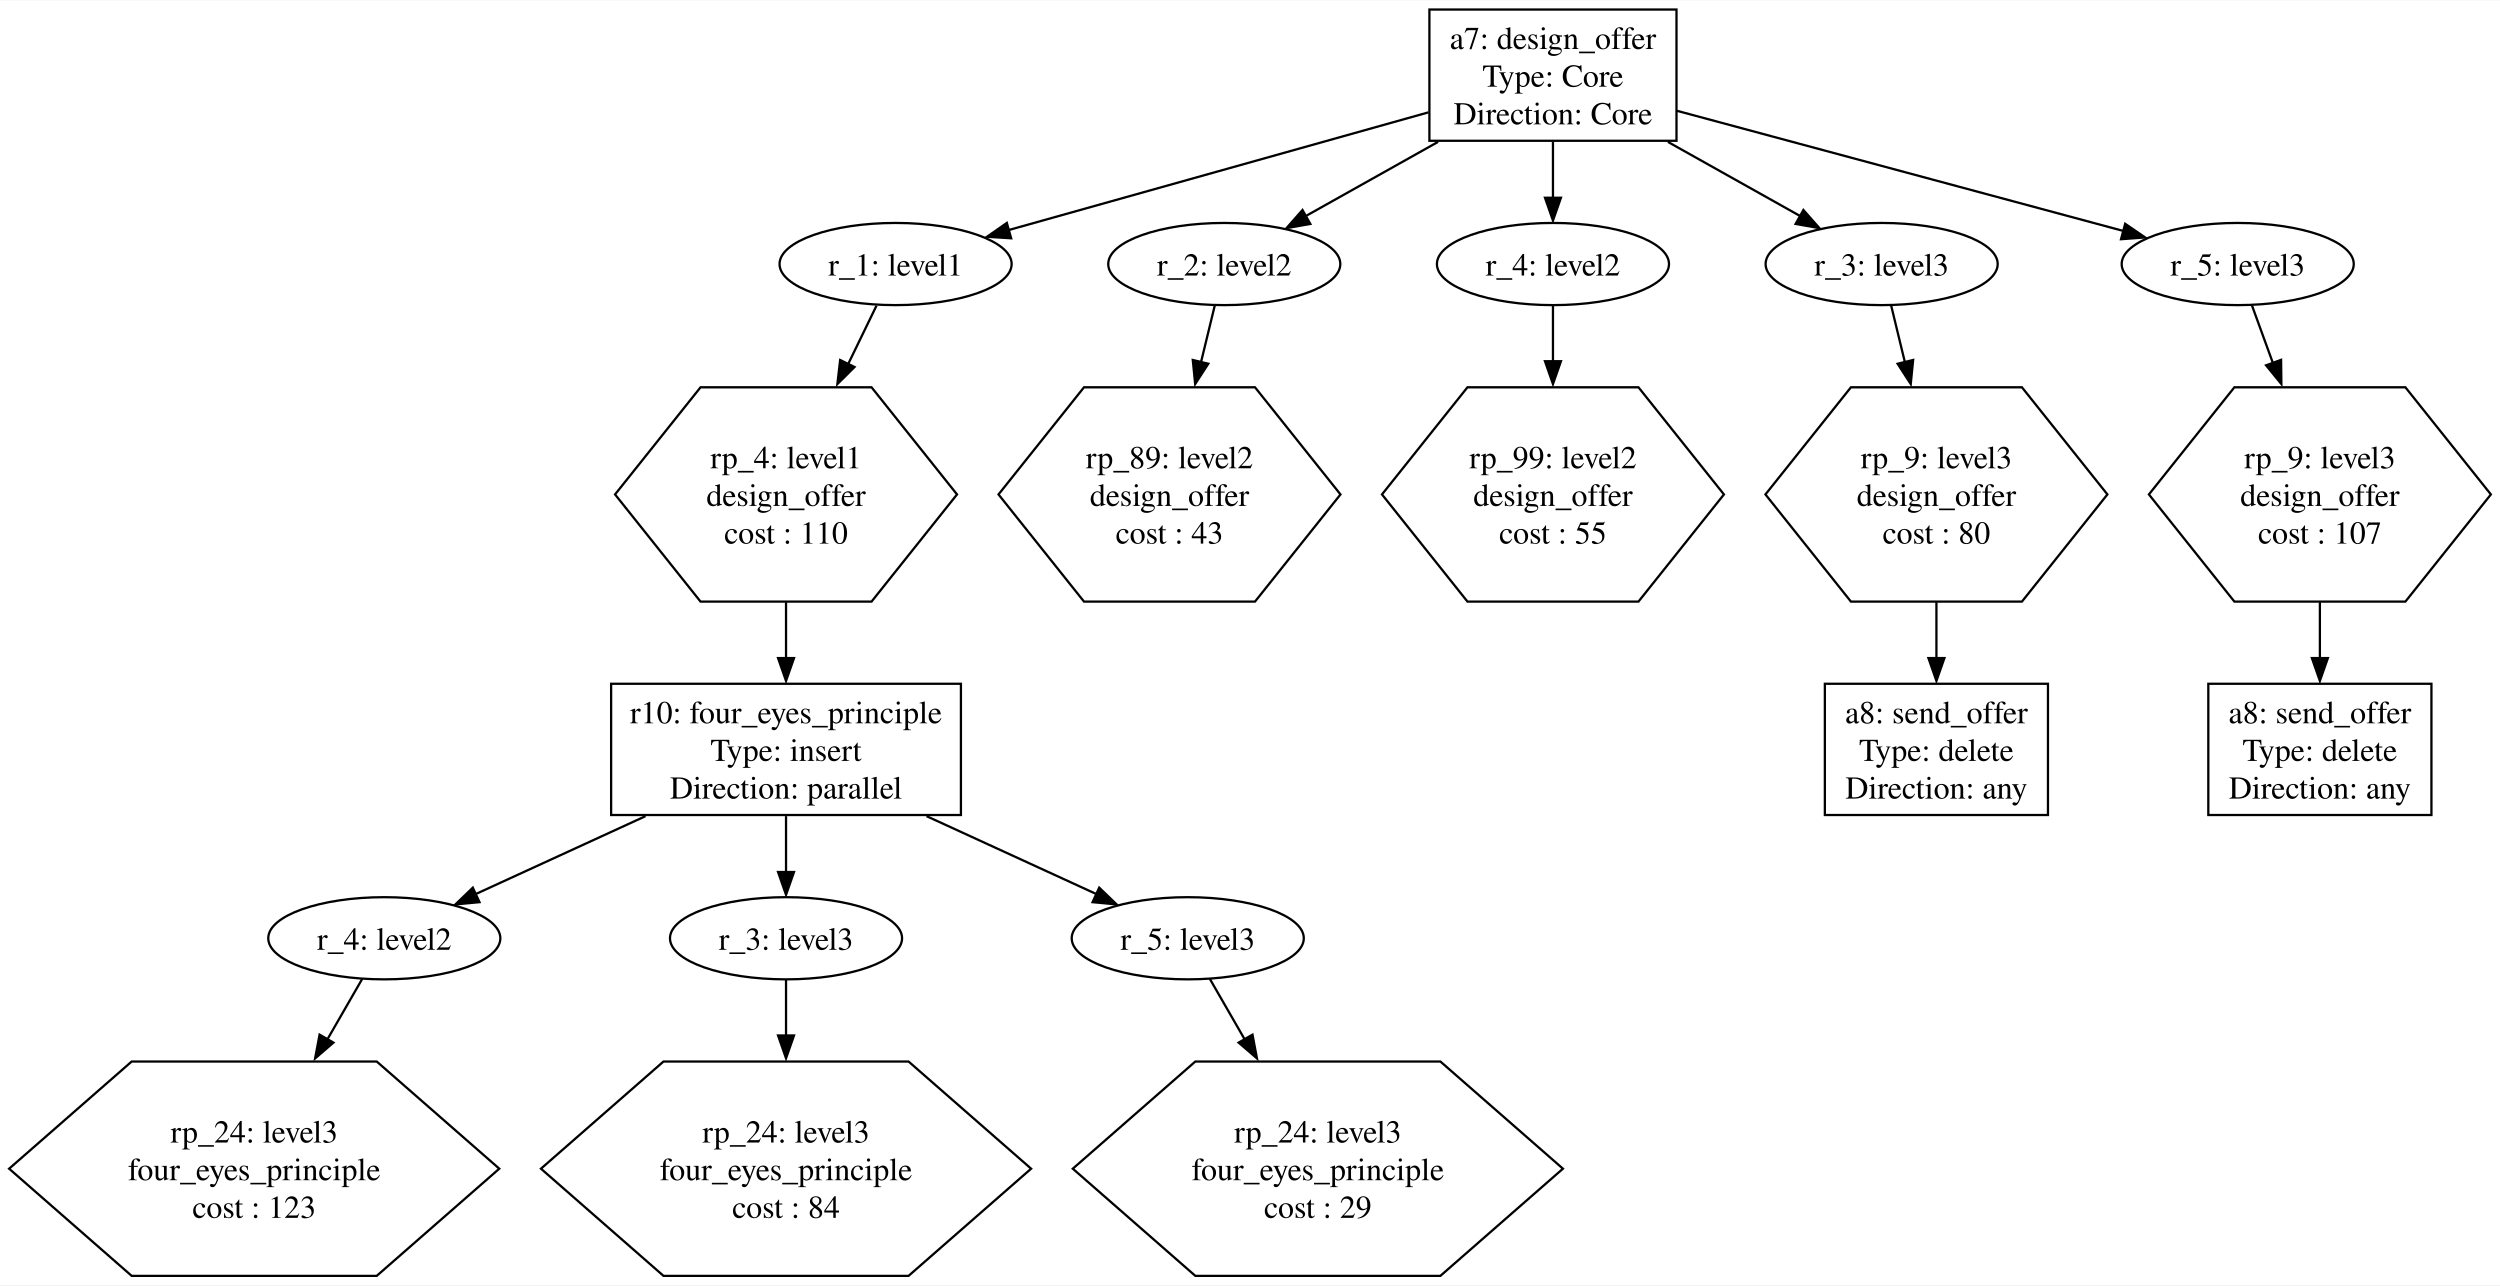
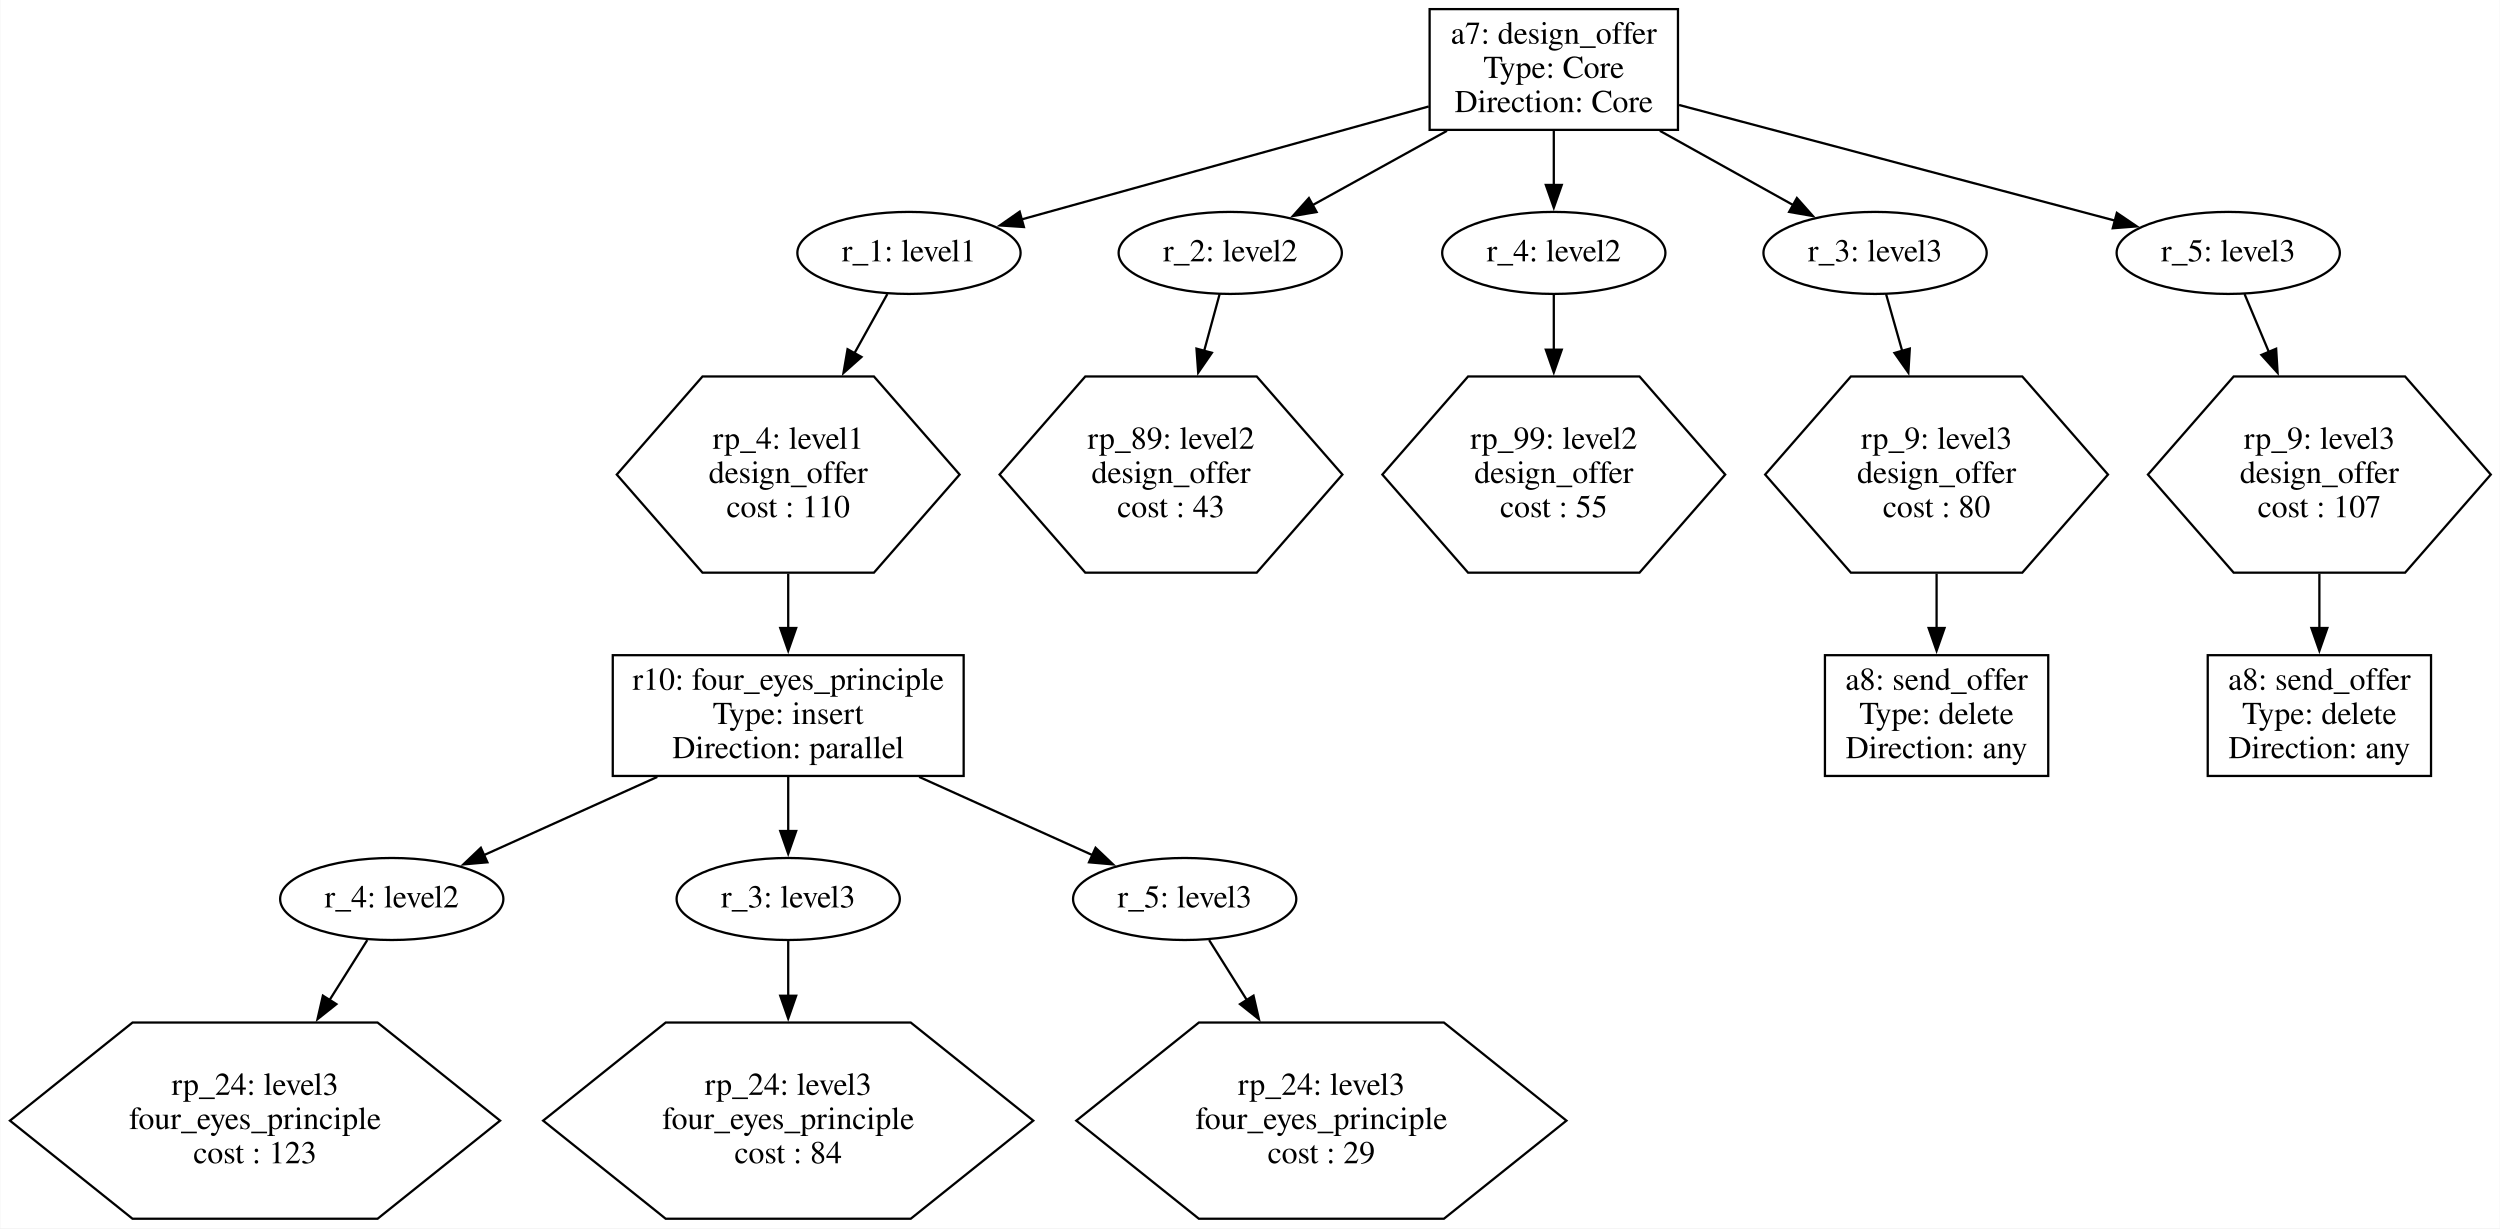
- <svg xmlns="http://www.w3.org/2000/svg" width="1095pt" height="563pt" viewBox="0.00 0.00 1095.28 562.79">
-   <g id="graph0" class="graph" transform="scale(1 1) rotate(0) translate(4 558.79)">
-     <polygon fill="white" stroke="none" points="-4,4 -4,-558.79 1091.28,-558.79 1091.28,4 -4,4" />
+ <svg xmlns="http://www.w3.org/2000/svg" width="1097pt" height="539pt" viewBox="0.00 0.00 1096.90 539.10">
+   <g id="graph0" class="graph" transform="scale(1 1) rotate(0) translate(4 535.1)">
+     <polygon fill="white" stroke="none" points="-4,4 -4,-535.1 1092.9,-535.1 1092.9,4 -4,4" />
    <g id="node1" class="node">
-       <polygon fill="none" stroke="black" points="730.49,-554.79 622.24,-554.79 622.24,-497.29 730.49,-497.29 730.49,-554.79" />
-       <text text-anchor="middle" x="676.37" y="-537.49" font-family="Times,serif" font-size="14.00">a7: design_offer </text>
-       <text text-anchor="middle" x="676.37" y="-520.99" font-family="Times,serif" font-size="14.00"> Type: Core </text>
-       <text text-anchor="middle" x="676.37" y="-504.49" font-family="Times,serif" font-size="14.00"> Direction: Core</text>
+       <polygon fill="none" stroke="black" points="732.28,-531.1 623.28,-531.1 623.28,-478.1 732.28,-478.1 732.28,-531.1" />
+       <text text-anchor="middle" x="677.78" y="-515.9" font-family="Times,serif" font-size="14.00">a7: design_offer </text>
+       <text text-anchor="middle" x="677.78" y="-500.9" font-family="Times,serif" font-size="14.00"> Type: Core </text>
+       <text text-anchor="middle" x="677.78" y="-485.9" font-family="Times,serif" font-size="14.00"> Direction: Core</text>
    </g>
    <g id="node2" class="node">
-       <ellipse fill="none" stroke="black" cx="388.37" cy="-443.29" rx="50.84" ry="18" />
-       <text text-anchor="middle" x="388.37" y="-438.24" font-family="Times,serif" font-size="14.00">r_1: level1</text>
+       <ellipse fill="none" stroke="black" cx="394.78" cy="-424.1" rx="48.99" ry="18" />
+       <text text-anchor="middle" x="394.78" y="-420.4" font-family="Times,serif" font-size="14.00">r_1: level1</text>
    </g>
    <g id="edge1" class="edge">
-       <path fill="none" stroke="black" d="M621.86,-509.76C568.88,-494.91 489.12,-472.54 437.9,-458.18" />
-       <polygon fill="black" stroke="black" points="439,-454.57 428.42,-455.24 437.11,-461.31 439,-454.57" />
+       <path fill="none" stroke="black" d="M622.88,-488.37C571.02,-473.98 493.96,-452.61 444.04,-438.76" />
+       <polygon fill="black" stroke="black" points="445.23,-435.46 434.66,-436.16 443.36,-442.21 445.23,-435.46" />
    </g>
    <g id="node11" class="node">
-       <ellipse fill="none" stroke="black" cx="532.37" cy="-443.29" rx="50.84" ry="18" />
-       <text text-anchor="middle" x="532.37" y="-438.24" font-family="Times,serif" font-size="14.00">r_2: level2</text>
+       <ellipse fill="none" stroke="black" cx="535.78" cy="-424.1" rx="48.99" ry="18" />
+       <text text-anchor="middle" x="535.78" y="-420.4" font-family="Times,serif" font-size="14.00">r_2: level2</text>
    </g>
    <g id="edge10" class="edge">
-       <path fill="none" stroke="black" d="M626.01,-496.8C606.84,-486.06 585.43,-474.05 567.92,-464.23" />
-       <polygon fill="black" stroke="black" points="570.07,-460.86 559.63,-459.02 566.64,-466.97 570.07,-460.86" />
+       <path fill="none" stroke="black" d="M630.89,-477.68C611.71,-467.07 589.87,-455 571.96,-445.1" />
+       <polygon fill="black" stroke="black" points="573.68,-442.05 563.24,-440.28 570.3,-448.18 573.68,-442.05" />
    </g>
    <g id="node13" class="node">
-       <ellipse fill="none" stroke="black" cx="676.37" cy="-443.29" rx="50.84" ry="18" />
-       <text text-anchor="middle" x="676.37" y="-438.24" font-family="Times,serif" font-size="14.00">r_4: level2</text>
+       <ellipse fill="none" stroke="black" cx="677.78" cy="-424.1" rx="48.99" ry="18" />
+       <text text-anchor="middle" x="677.78" y="-420.4" font-family="Times,serif" font-size="14.00">r_4: level2</text>
    </g>
    <g id="edge12" class="edge">
-       <path fill="none" stroke="black" d="M676.37,-496.8C676.37,-488.86 676.37,-480.22 676.37,-472.29" />
-       <polygon fill="black" stroke="black" points="679.87,-472.34 676.37,-462.34 672.87,-472.34 679.87,-472.34" />
+       <path fill="none" stroke="black" d="M677.78,-477.89C677.78,-470.17 677.78,-461.66 677.78,-453.76" />
+       <polygon fill="black" stroke="black" points="681.28,-453.94 677.78,-443.94 674.28,-453.94 681.28,-453.94" />
    </g>
    <g id="node15" class="node">
-       <ellipse fill="none" stroke="black" cx="820.37" cy="-443.29" rx="50.84" ry="18" />
-       <text text-anchor="middle" x="820.37" y="-438.24" font-family="Times,serif" font-size="14.00">r_3: level3</text>
+       <ellipse fill="none" stroke="black" cx="818.78" cy="-424.1" rx="48.99" ry="18" />
+       <text text-anchor="middle" x="818.78" y="-420.4" font-family="Times,serif" font-size="14.00">r_3: level3</text>
    </g>
    <g id="edge14" class="edge">
-       <path fill="none" stroke="black" d="M726.73,-496.8C745.89,-486.06 767.31,-474.05 784.82,-464.23" />
-       <polygon fill="black" stroke="black" points="786.09,-466.97 793.1,-459.02 782.67,-460.86 786.09,-466.97" />
+       <path fill="none" stroke="black" d="M724.34,-477.68C743.38,-467.07 765.07,-455 782.85,-445.1" />
+       <polygon fill="black" stroke="black" points="784.47,-448.2 791.5,-440.28 781.06,-442.09 784.47,-448.2" />
    </g>
    <g id="node18" class="node">
-       <ellipse fill="none" stroke="black" cx="976.37" cy="-443.29" rx="50.84" ry="18" />
-       <text text-anchor="middle" x="976.37" y="-438.24" font-family="Times,serif" font-size="14.00">r_5: level3</text>
+       <ellipse fill="none" stroke="black" cx="973.78" cy="-424.1" rx="48.99" ry="18" />
+       <text text-anchor="middle" x="973.78" y="-420.4" font-family="Times,serif" font-size="14.00">r_5: level3</text>
    </g>
    <g id="edge17" class="edge">
-       <path fill="none" stroke="black" d="M730.7,-510.42C786.42,-495.42 872.37,-472.29 926.43,-457.74" />
-       <polygon fill="black" stroke="black" points="927.06,-460.92 935.8,-454.94 925.24,-454.16 927.06,-460.92" />
+       <path fill="none" stroke="black" d="M732.76,-489.02C787.7,-474.45 871.41,-452.25 924.32,-438.21" />
+       <polygon fill="black" stroke="black" points="924.89,-441.68 933.66,-435.74 923.09,-434.92 924.89,-441.68" />
    </g>
    <g id="node3" class="node">
-       <polygon fill="none" stroke="black" points="415.28,-342.35 377.83,-389.29 302.91,-389.29 265.46,-342.35 302.91,-295.4 377.83,-295.4 415.28,-342.35" />
-       <text text-anchor="middle" x="340.37" y="-353.8" font-family="Times,serif" font-size="14.00">rp_4: level1 </text>
-       <text text-anchor="middle" x="340.37" y="-337.3" font-family="Times,serif" font-size="14.00"> design_offer </text>
-       <text text-anchor="middle" x="340.37" y="-320.8" font-family="Times,serif" font-size="14.00"> cost : 110</text>
+       <polygon fill="none" stroke="black" points="417.01,-326.82 379.4,-369.87 304.16,-369.87 266.54,-326.82 304.16,-283.77 379.4,-283.77 417.01,-326.82" />
+       <text text-anchor="middle" x="341.78" y="-338.12" font-family="Times,serif" font-size="14.00">rp_4: level1 </text>
+       <text text-anchor="middle" x="341.78" y="-323.12" font-family="Times,serif" font-size="14.00"> design_offer </text>
+       <text text-anchor="middle" x="341.78" y="-308.12" font-family="Times,serif" font-size="14.00"> cost : 110</text>
    </g>
    <g id="edge2" class="edge">
-       <path fill="none" stroke="black" d="M380.01,-425.06C376.46,-417.74 372.1,-408.76 367.59,-399.46" />
-       <polygon fill="black" stroke="black" points="370.38,-398.18 362.86,-390.71 364.08,-401.24 370.38,-398.18" />
+       <path fill="none" stroke="black" d="M385.3,-406.06C381.15,-398.6 376.03,-389.39 370.77,-379.94" />
+       <polygon fill="black" stroke="black" points="373.94,-378.44 366.02,-371.4 367.82,-381.84 373.94,-378.44" />
    </g>
    <g id="node4" class="node">
-       <polygon fill="none" stroke="black" points="416.99,-259.4 263.74,-259.4 263.74,-201.9 416.99,-201.9 416.99,-259.4" />
-       <text text-anchor="middle" x="340.37" y="-242.1" font-family="Times,serif" font-size="14.00">r10: four_eyes_principle </text>
-       <text text-anchor="middle" x="340.37" y="-225.6" font-family="Times,serif" font-size="14.00"> Type: insert </text>
-       <text text-anchor="middle" x="340.37" y="-209.1" font-family="Times,serif" font-size="14.00"> Direction: parallel</text>
+       <polygon fill="none" stroke="black" points="418.78,-247.55 264.78,-247.55 264.78,-194.55 418.78,-194.55 418.78,-247.55" />
+       <text text-anchor="middle" x="341.78" y="-232.35" font-family="Times,serif" font-size="14.00">r10: four_eyes_principle </text>
+       <text text-anchor="middle" x="341.78" y="-217.35" font-family="Times,serif" font-size="14.00"> Type: insert </text>
+       <text text-anchor="middle" x="341.78" y="-202.35" font-family="Times,serif" font-size="14.00"> Direction: parallel</text>
    </g>
    <g id="edge3" class="edge">
-       <path fill="none" stroke="black" d="M340.37,-295.14C340.37,-286.94 340.37,-278.48 340.37,-270.51" />
-       <polygon fill="black" stroke="black" points="343.87,-270.65 340.37,-260.65 336.87,-270.65 343.87,-270.65" />
+       <path fill="none" stroke="black" d="M341.78,-283.31C341.78,-275.36 341.78,-267.1 341.78,-259.32" />
+       <polygon fill="black" stroke="black" points="345.28,-259.49 341.78,-249.49 338.28,-259.49 345.28,-259.49" />
    </g>
    <g id="node5" class="node">
-       <ellipse fill="none" stroke="black" cx="164.37" cy="-147.9" rx="50.84" ry="18" />
-       <text text-anchor="middle" x="164.37" y="-142.85" font-family="Times,serif" font-size="14.00">r_4: level2</text>
+       <ellipse fill="none" stroke="black" cx="167.78" cy="-140.55" rx="48.99" ry="18" />
+       <text text-anchor="middle" x="167.78" y="-136.85" font-family="Times,serif" font-size="14.00">r_4: level2</text>
    </g>
    <g id="edge4" class="edge">
-       <path fill="none" stroke="black" d="M278.81,-201.4C254.17,-190.1 226.47,-177.39 204.5,-167.31" />
-       <polygon fill="black" stroke="black" points="206.07,-163.72 195.52,-162.73 203.15,-170.08 206.07,-163.72" />
+       <path fill="none" stroke="black" d="M284.32,-194.13C259.37,-182.87 230.74,-169.95 208.1,-159.74" />
+       <polygon fill="black" stroke="black" points="209.76,-156.65 199.21,-155.73 206.88,-163.03 209.76,-156.65" />
    </g>
    <g id="node7" class="node">
-       <ellipse fill="none" stroke="black" cx="340.37" cy="-147.9" rx="50.84" ry="18" />
-       <text text-anchor="middle" x="340.37" y="-142.85" font-family="Times,serif" font-size="14.00">r_3: level3</text>
+       <ellipse fill="none" stroke="black" cx="341.78" cy="-140.55" rx="48.99" ry="18" />
+       <text text-anchor="middle" x="341.78" y="-136.85" font-family="Times,serif" font-size="14.00">r_3: level3</text>
    </g>
    <g id="edge6" class="edge">
-       <path fill="none" stroke="black" d="M340.37,-201.4C340.37,-193.46 340.37,-184.82 340.37,-176.89" />
-       <polygon fill="black" stroke="black" points="343.87,-176.94 340.37,-166.94 336.87,-176.94 343.87,-176.94" />
+       <path fill="none" stroke="black" d="M341.78,-194.34C341.78,-186.62 341.78,-178.11 341.78,-170.21" />
+       <polygon fill="black" stroke="black" points="345.28,-170.39 341.78,-160.39 338.28,-170.39 345.28,-170.39" />
    </g>
    <g id="node9" class="node">
-       <ellipse fill="none" stroke="black" cx="516.37" cy="-147.9" rx="50.84" ry="18" />
-       <text text-anchor="middle" x="516.37" y="-142.85" font-family="Times,serif" font-size="14.00">r_5: level3</text>
+       <ellipse fill="none" stroke="black" cx="515.78" cy="-140.55" rx="48.99" ry="18" />
+       <text text-anchor="middle" x="515.78" y="-136.85" font-family="Times,serif" font-size="14.00">r_5: level3</text>
    </g>
    <g id="edge8" class="edge">
-       <path fill="none" stroke="black" d="M401.93,-201.4C426.57,-190.1 454.27,-177.39 476.24,-167.31" />
-       <polygon fill="black" stroke="black" points="477.58,-170.08 485.21,-162.73 474.67,-163.72 477.58,-170.08" />
+       <path fill="none" stroke="black" d="M399.23,-194.13C424.19,-182.87 452.82,-169.95 475.46,-159.74" />
+       <polygon fill="black" stroke="black" points="476.67,-163.03 484.35,-155.73 473.79,-156.65 476.67,-163.03" />
    </g>
    <g id="node6" class="node">
-       <polygon fill="none" stroke="black" points="214.74,-46.95 161.05,-93.9 53.68,-93.9 0,-46.95 53.68,0 161.05,0 214.74,-46.95" />
-       <text text-anchor="middle" x="107.37" y="-58.4" font-family="Times,serif" font-size="14.00">rp_24: level3 </text>
-       <text text-anchor="middle" x="107.37" y="-41.9" font-family="Times,serif" font-size="14.00"> four_eyes_principle </text>
-       <text text-anchor="middle" x="107.37" y="-25.4" font-family="Times,serif" font-size="14.00"> cost : 123</text>
+       <polygon fill="none" stroke="black" points="215.33,-43.27 161.56,-86.32 54,-86.32 0.22,-43.27 54,-0.22 161.56,-0.22 215.33,-43.27" />
+       <text text-anchor="middle" x="107.78" y="-54.57" font-family="Times,serif" font-size="14.00">rp_24: level3 </text>
+       <text text-anchor="middle" x="107.78" y="-39.57" font-family="Times,serif" font-size="14.00"> four_eyes_principle </text>
+       <text text-anchor="middle" x="107.78" y="-24.57" font-family="Times,serif" font-size="14.00"> cost : 123</text>
    </g>
    <g id="edge5" class="edge">
-       <path fill="none" stroke="black" d="M154.7,-130.11C150.37,-122.59 144.98,-113.25 139.42,-103.58" />
-       <polygon fill="black" stroke="black" points="142.08,-102.19 134.05,-95.27 136.01,-105.68 142.08,-102.19" />
+       <path fill="none" stroke="black" d="M157.05,-122.52C152.3,-114.97 146.43,-105.64 140.41,-96.09" />
+       <polygon fill="black" stroke="black" points="143.48,-94.4 135.19,-87.81 137.56,-98.13 143.48,-94.4" />
    </g>
    <g id="node8" class="node">
-       <polygon fill="none" stroke="black" points="447.74,-46.95 394.05,-93.9 286.68,-93.9 233,-46.95 286.68,0 394.05,0 447.74,-46.95" />
-       <text text-anchor="middle" x="340.37" y="-58.4" font-family="Times,serif" font-size="14.00">rp_24: level3 </text>
-       <text text-anchor="middle" x="340.37" y="-41.9" font-family="Times,serif" font-size="14.00"> four_eyes_principle </text>
-       <text text-anchor="middle" x="340.37" y="-25.4" font-family="Times,serif" font-size="14.00"> cost : 84</text>
+       <polygon fill="none" stroke="black" points="449.33,-43.27 395.56,-86.32 288,-86.32 234.22,-43.27 288,-0.22 395.56,-0.22 449.33,-43.27" />
+       <text text-anchor="middle" x="341.78" y="-54.57" font-family="Times,serif" font-size="14.00">rp_24: level3 </text>
+       <text text-anchor="middle" x="341.78" y="-39.57" font-family="Times,serif" font-size="14.00"> four_eyes_principle </text>
+       <text text-anchor="middle" x="341.78" y="-24.57" font-family="Times,serif" font-size="14.00"> cost : 84</text>
    </g>
    <g id="edge7" class="edge">
-       <path fill="none" stroke="black" d="M340.37,-129.66C340.37,-122.65 340.37,-114.12 340.37,-105.24" />
-       <polygon fill="black" stroke="black" points="343.87,-105.32 340.37,-95.32 336.87,-105.32 343.87,-105.32" />
+       <path fill="none" stroke="black" d="M341.78,-122.07C341.78,-115.13 341.78,-106.72 341.78,-98.05" />
+       <polygon fill="black" stroke="black" points="345.28,-98.09 341.78,-88.09 338.28,-98.09 345.28,-98.09" />
    </g>
    <g id="node10" class="node">
-       <polygon fill="none" stroke="black" points="680.74,-46.95 627.05,-93.9 519.68,-93.9 466,-46.95 519.68,0 627.05,0 680.74,-46.95" />
-       <text text-anchor="middle" x="573.37" y="-58.4" font-family="Times,serif" font-size="14.00">rp_24: level3 </text>
-       <text text-anchor="middle" x="573.37" y="-41.9" font-family="Times,serif" font-size="14.00"> four_eyes_principle </text>
-       <text text-anchor="middle" x="573.37" y="-25.4" font-family="Times,serif" font-size="14.00"> cost : 29</text>
+       <polygon fill="none" stroke="black" points="683.33,-43.27 629.56,-86.32 522,-86.32 468.22,-43.27 522,-0.22 629.56,-0.22 683.33,-43.27" />
+       <text text-anchor="middle" x="575.78" y="-54.57" font-family="Times,serif" font-size="14.00">rp_24: level3 </text>
+       <text text-anchor="middle" x="575.78" y="-39.57" font-family="Times,serif" font-size="14.00"> four_eyes_principle </text>
+       <text text-anchor="middle" x="575.78" y="-24.57" font-family="Times,serif" font-size="14.00"> cost : 29</text>
    </g>
    <g id="edge9" class="edge">
-       <path fill="none" stroke="black" d="M526.04,-130.11C530.37,-122.59 535.75,-113.25 541.32,-103.58" />
-       <polygon fill="black" stroke="black" points="544.73,-105.68 546.69,-95.27 538.66,-102.19 544.73,-105.68" />
+       <path fill="none" stroke="black" d="M526.5,-122.52C531.26,-114.97 537.13,-105.64 543.14,-96.09" />
+       <polygon fill="black" stroke="black" points="545.99,-98.13 548.36,-87.81 540.07,-94.4 545.99,-98.13" />
    </g>
    <g id="node12" class="node">
-       <polygon fill="none" stroke="black" points="583.28,-342.35 545.83,-389.29 470.91,-389.29 433.46,-342.35 470.91,-295.4 545.83,-295.4 583.28,-342.35" />
-       <text text-anchor="middle" x="508.37" y="-353.8" font-family="Times,serif" font-size="14.00">rp_89: level2 </text>
-       <text text-anchor="middle" x="508.37" y="-337.3" font-family="Times,serif" font-size="14.00"> design_offer </text>
-       <text text-anchor="middle" x="508.37" y="-320.8" font-family="Times,serif" font-size="14.00"> cost : 43</text>
+       <polygon fill="none" stroke="black" points="585.01,-326.82 547.4,-369.87 472.16,-369.87 434.54,-326.82 472.16,-283.77 547.4,-283.77 585.01,-326.82" />
+       <text text-anchor="middle" x="509.78" y="-338.12" font-family="Times,serif" font-size="14.00">rp_89: level2 </text>
+       <text text-anchor="middle" x="509.78" y="-323.12" font-family="Times,serif" font-size="14.00"> design_offer </text>
+       <text text-anchor="middle" x="509.78" y="-308.12" font-family="Times,serif" font-size="14.00"> cost : 43</text>
    </g>
    <g id="edge11" class="edge">
-       <path fill="none" stroke="black" d="M528.19,-425.06C526.47,-417.97 524.37,-409.33 522.19,-400.34" />
-       <polygon fill="black" stroke="black" points="525.37,-399.61 519.62,-390.71 518.57,-401.26 525.37,-399.61" />
+       <path fill="none" stroke="black" d="M531.13,-406.06C529.18,-398.91 526.79,-390.16 524.33,-381.13" />
+       <polygon fill="black" stroke="black" points="527.72,-380.26 521.71,-371.54 520.96,-382.1 527.72,-380.26" />
    </g>
    <g id="node14" class="node">
-       <polygon fill="none" stroke="black" points="751.28,-342.35 713.83,-389.29 638.91,-389.29 601.46,-342.35 638.91,-295.4 713.83,-295.4 751.28,-342.35" />
-       <text text-anchor="middle" x="676.37" y="-353.8" font-family="Times,serif" font-size="14.00">rp_99: level2 </text>
-       <text text-anchor="middle" x="676.37" y="-337.3" font-family="Times,serif" font-size="14.00"> design_offer </text>
-       <text text-anchor="middle" x="676.37" y="-320.8" font-family="Times,serif" font-size="14.00"> cost : 55</text>
+       <polygon fill="none" stroke="black" points="753.01,-326.82 715.4,-369.87 640.16,-369.87 602.54,-326.82 640.16,-283.77 715.4,-283.77 753.01,-326.82" />
+       <text text-anchor="middle" x="677.78" y="-338.12" font-family="Times,serif" font-size="14.00">rp_99: level2 </text>
+       <text text-anchor="middle" x="677.78" y="-323.12" font-family="Times,serif" font-size="14.00"> design_offer </text>
+       <text text-anchor="middle" x="677.78" y="-308.12" font-family="Times,serif" font-size="14.00"> cost : 55</text>
    </g>
    <g id="edge13" class="edge">
-       <path fill="none" stroke="black" d="M676.37,-425.06C676.37,-418.05 676.37,-409.52 676.37,-400.64" />
-       <polygon fill="black" stroke="black" points="679.87,-400.71 676.37,-390.71 672.87,-400.71 679.87,-400.71" />
+       <path fill="none" stroke="black" d="M677.78,-405.62C677.78,-398.67 677.78,-390.27 677.78,-381.6" />
+       <polygon fill="black" stroke="black" points="681.28,-381.64 677.78,-371.64 674.28,-381.64 681.28,-381.64" />
    </g>
    <g id="node16" class="node">
-       <polygon fill="none" stroke="black" points="919.28,-342.35 881.83,-389.29 806.91,-389.29 769.46,-342.35 806.91,-295.4 881.83,-295.4 919.28,-342.35" />
-       <text text-anchor="middle" x="844.37" y="-353.8" font-family="Times,serif" font-size="14.00">rp_9: level3 </text>
-       <text text-anchor="middle" x="844.37" y="-337.3" font-family="Times,serif" font-size="14.00"> design_offer </text>
-       <text text-anchor="middle" x="844.37" y="-320.8" font-family="Times,serif" font-size="14.00"> cost : 80</text>
+       <polygon fill="none" stroke="black" points="921.01,-326.82 883.4,-369.87 808.16,-369.87 770.54,-326.82 808.16,-283.77 883.4,-283.77 921.01,-326.82" />
+       <text text-anchor="middle" x="845.78" y="-338.12" font-family="Times,serif" font-size="14.00">rp_9: level3 </text>
+       <text text-anchor="middle" x="845.78" y="-323.12" font-family="Times,serif" font-size="14.00"> design_offer </text>
+       <text text-anchor="middle" x="845.78" y="-308.12" font-family="Times,serif" font-size="14.00"> cost : 80</text>
    </g>
    <g id="edge15" class="edge">
-       <path fill="none" stroke="black" d="M824.55,-425.06C826.27,-417.97 828.37,-409.33 830.54,-400.34" />
-       <polygon fill="black" stroke="black" points="834.17,-401.26 833.12,-390.71 827.36,-399.61 834.17,-401.26" />
+       <path fill="none" stroke="black" d="M823.6,-406.06C825.63,-398.91 828.11,-390.16 830.67,-381.13" />
+       <polygon fill="black" stroke="black" points="834.03,-382.11 833.39,-371.53 827.3,-380.2 834.03,-382.11" />
    </g>
    <g id="node17" class="node">
-       <polygon fill="none" stroke="black" points="893.24,-259.4 795.49,-259.4 795.49,-201.9 893.24,-201.9 893.24,-259.4" />
-       <text text-anchor="middle" x="844.37" y="-242.1" font-family="Times,serif" font-size="14.00">a8: send_offer </text>
-       <text text-anchor="middle" x="844.37" y="-225.6" font-family="Times,serif" font-size="14.00"> Type: delete </text>
-       <text text-anchor="middle" x="844.37" y="-209.1" font-family="Times,serif" font-size="14.00"> Direction: any</text>
+       <polygon fill="none" stroke="black" points="894.78,-247.55 796.78,-247.55 796.78,-194.55 894.78,-194.55 894.78,-247.55" />
+       <text text-anchor="middle" x="845.78" y="-232.35" font-family="Times,serif" font-size="14.00">a8: send_offer </text>
+       <text text-anchor="middle" x="845.78" y="-217.35" font-family="Times,serif" font-size="14.00"> Type: delete </text>
+       <text text-anchor="middle" x="845.78" y="-202.35" font-family="Times,serif" font-size="14.00"> Direction: any</text>
    </g>
    <g id="edge16" class="edge">
-       <path fill="none" stroke="black" d="M844.37,-295.14C844.37,-286.94 844.37,-278.48 844.37,-270.51" />
-       <polygon fill="black" stroke="black" points="847.87,-270.65 844.37,-260.65 840.87,-270.65 847.87,-270.65" />
+       <path fill="none" stroke="black" d="M845.78,-283.31C845.78,-275.36 845.78,-267.1 845.78,-259.32" />
+       <polygon fill="black" stroke="black" points="849.28,-259.49 845.78,-249.49 842.28,-259.49 849.28,-259.49" />
    </g>
    <g id="node19" class="node">
-       <polygon fill="none" stroke="black" points="1087.28,-342.35 1049.83,-389.29 974.91,-389.29 937.46,-342.35 974.91,-295.4 1049.83,-295.4 1087.28,-342.35" />
-       <text text-anchor="middle" x="1012.37" y="-353.8" font-family="Times,serif" font-size="14.00">rp_9: level3 </text>
-       <text text-anchor="middle" x="1012.37" y="-337.3" font-family="Times,serif" font-size="14.00"> design_offer </text>
-       <text text-anchor="middle" x="1012.37" y="-320.8" font-family="Times,serif" font-size="14.00"> cost : 107</text>
+       <polygon fill="none" stroke="black" points="1089.01,-326.82 1051.4,-369.87 976.16,-369.87 938.54,-326.82 976.16,-283.77 1051.4,-283.77 1089.01,-326.82" />
+       <text text-anchor="middle" x="1013.78" y="-338.12" font-family="Times,serif" font-size="14.00">rp_9: level3 </text>
+       <text text-anchor="middle" x="1013.78" y="-323.12" font-family="Times,serif" font-size="14.00"> design_offer </text>
+       <text text-anchor="middle" x="1013.78" y="-308.12" font-family="Times,serif" font-size="14.00"> cost : 107</text>
    </g>
    <g id="edge18" class="edge">
-       <path fill="none" stroke="black" d="M982.64,-425.06C985.25,-417.9 988.43,-409.14 991.74,-400.05" />
-       <polygon fill="black" stroke="black" points="995.37,-401.31 995.5,-390.71 988.79,-398.92 995.37,-401.31" />
+       <path fill="none" stroke="black" d="M980.93,-406.06C984,-398.75 987.77,-389.77 991.65,-380.54" />
+       <polygon fill="black" stroke="black" points="994.81,-382.05 995.45,-371.47 988.35,-379.34 994.81,-382.05" />
    </g>
    <g id="node20" class="node">
-       <polygon fill="none" stroke="black" points="1061.24,-259.4 963.49,-259.4 963.49,-201.9 1061.24,-201.9 1061.24,-259.4" />
-       <text text-anchor="middle" x="1012.37" y="-242.1" font-family="Times,serif" font-size="14.00">a8: send_offer </text>
-       <text text-anchor="middle" x="1012.37" y="-225.6" font-family="Times,serif" font-size="14.00"> Type: delete </text>
-       <text text-anchor="middle" x="1012.37" y="-209.1" font-family="Times,serif" font-size="14.00"> Direction: any</text>
+       <polygon fill="none" stroke="black" points="1062.78,-247.55 964.78,-247.55 964.78,-194.55 1062.78,-194.55 1062.78,-247.55" />
+       <text text-anchor="middle" x="1013.78" y="-232.35" font-family="Times,serif" font-size="14.00">a8: send_offer </text>
+       <text text-anchor="middle" x="1013.78" y="-217.35" font-family="Times,serif" font-size="14.00"> Type: delete </text>
+       <text text-anchor="middle" x="1013.78" y="-202.35" font-family="Times,serif" font-size="14.00"> Direction: any</text>
    </g>
    <g id="edge19" class="edge">
-       <path fill="none" stroke="black" d="M1012.37,-295.14C1012.37,-286.94 1012.37,-278.48 1012.37,-270.51" />
-       <polygon fill="black" stroke="black" points="1015.87,-270.65 1012.37,-260.65 1008.87,-270.65 1015.87,-270.65" />
+       <path fill="none" stroke="black" d="M1013.78,-283.31C1013.78,-275.36 1013.78,-267.1 1013.78,-259.32" />
+       <polygon fill="black" stroke="black" points="1017.28,-259.49 1013.78,-249.49 1010.28,-259.49 1017.28,-259.49" />
    </g>
  </g>
</svg>
